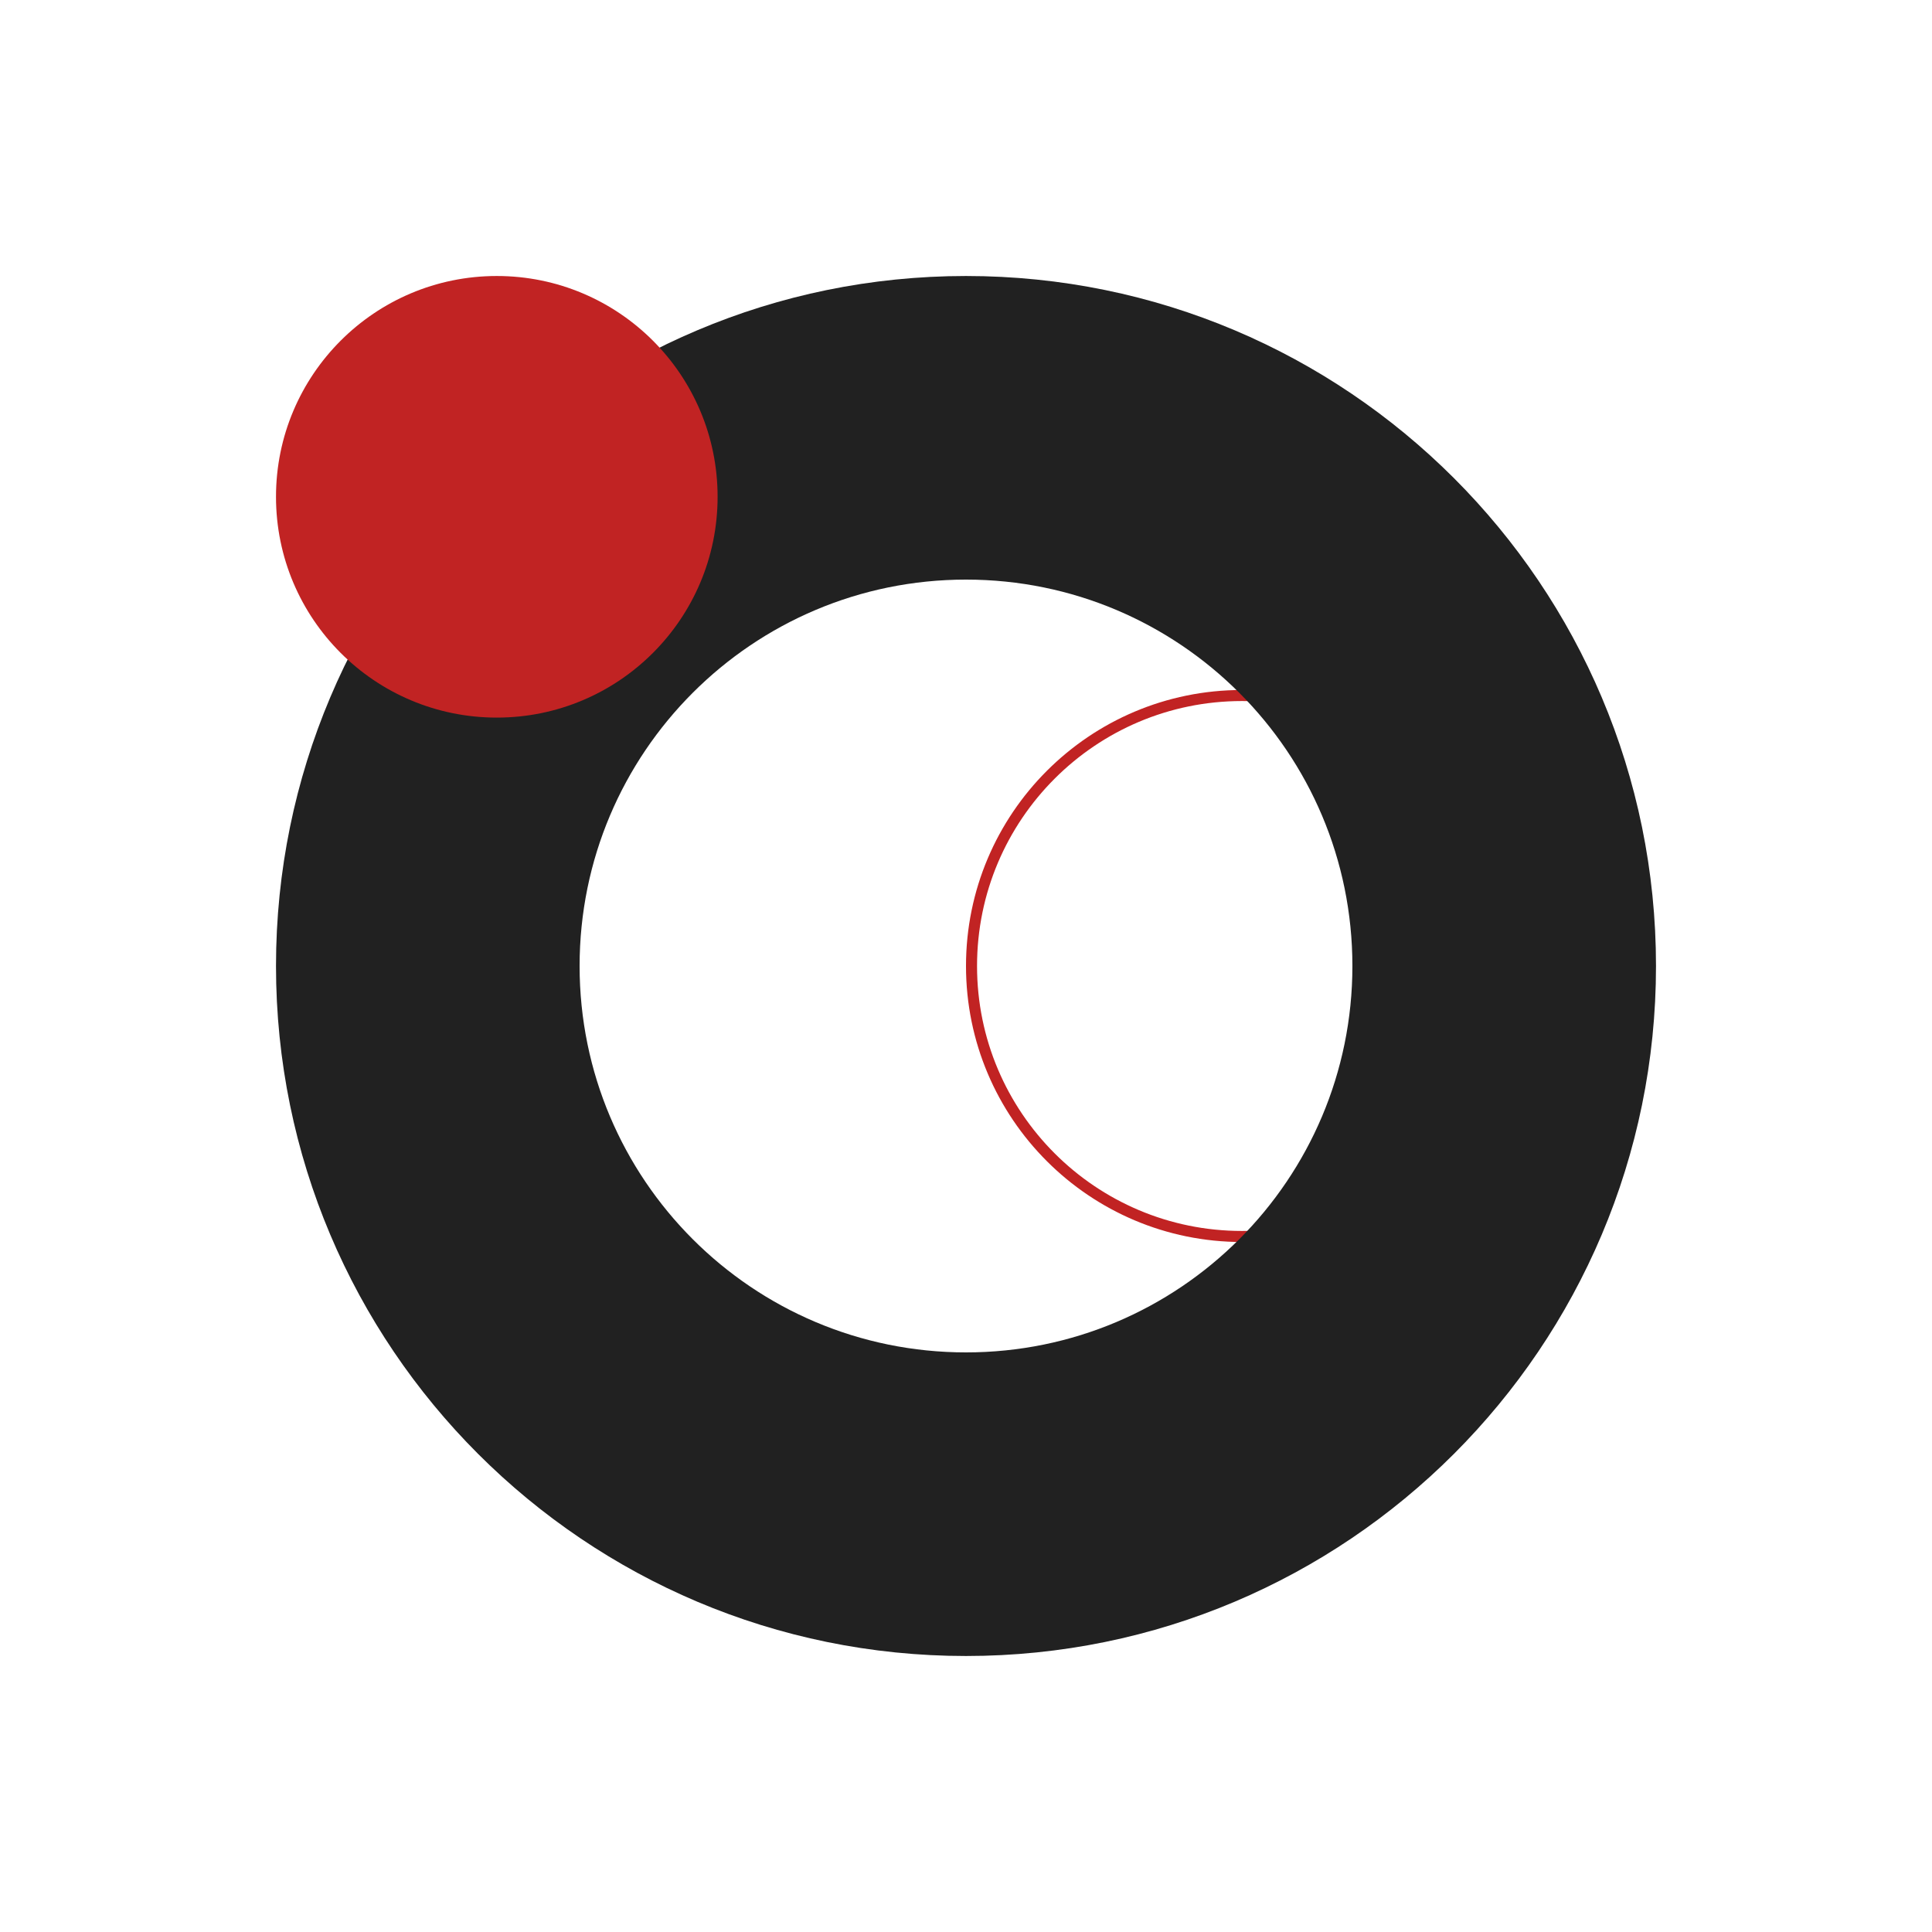
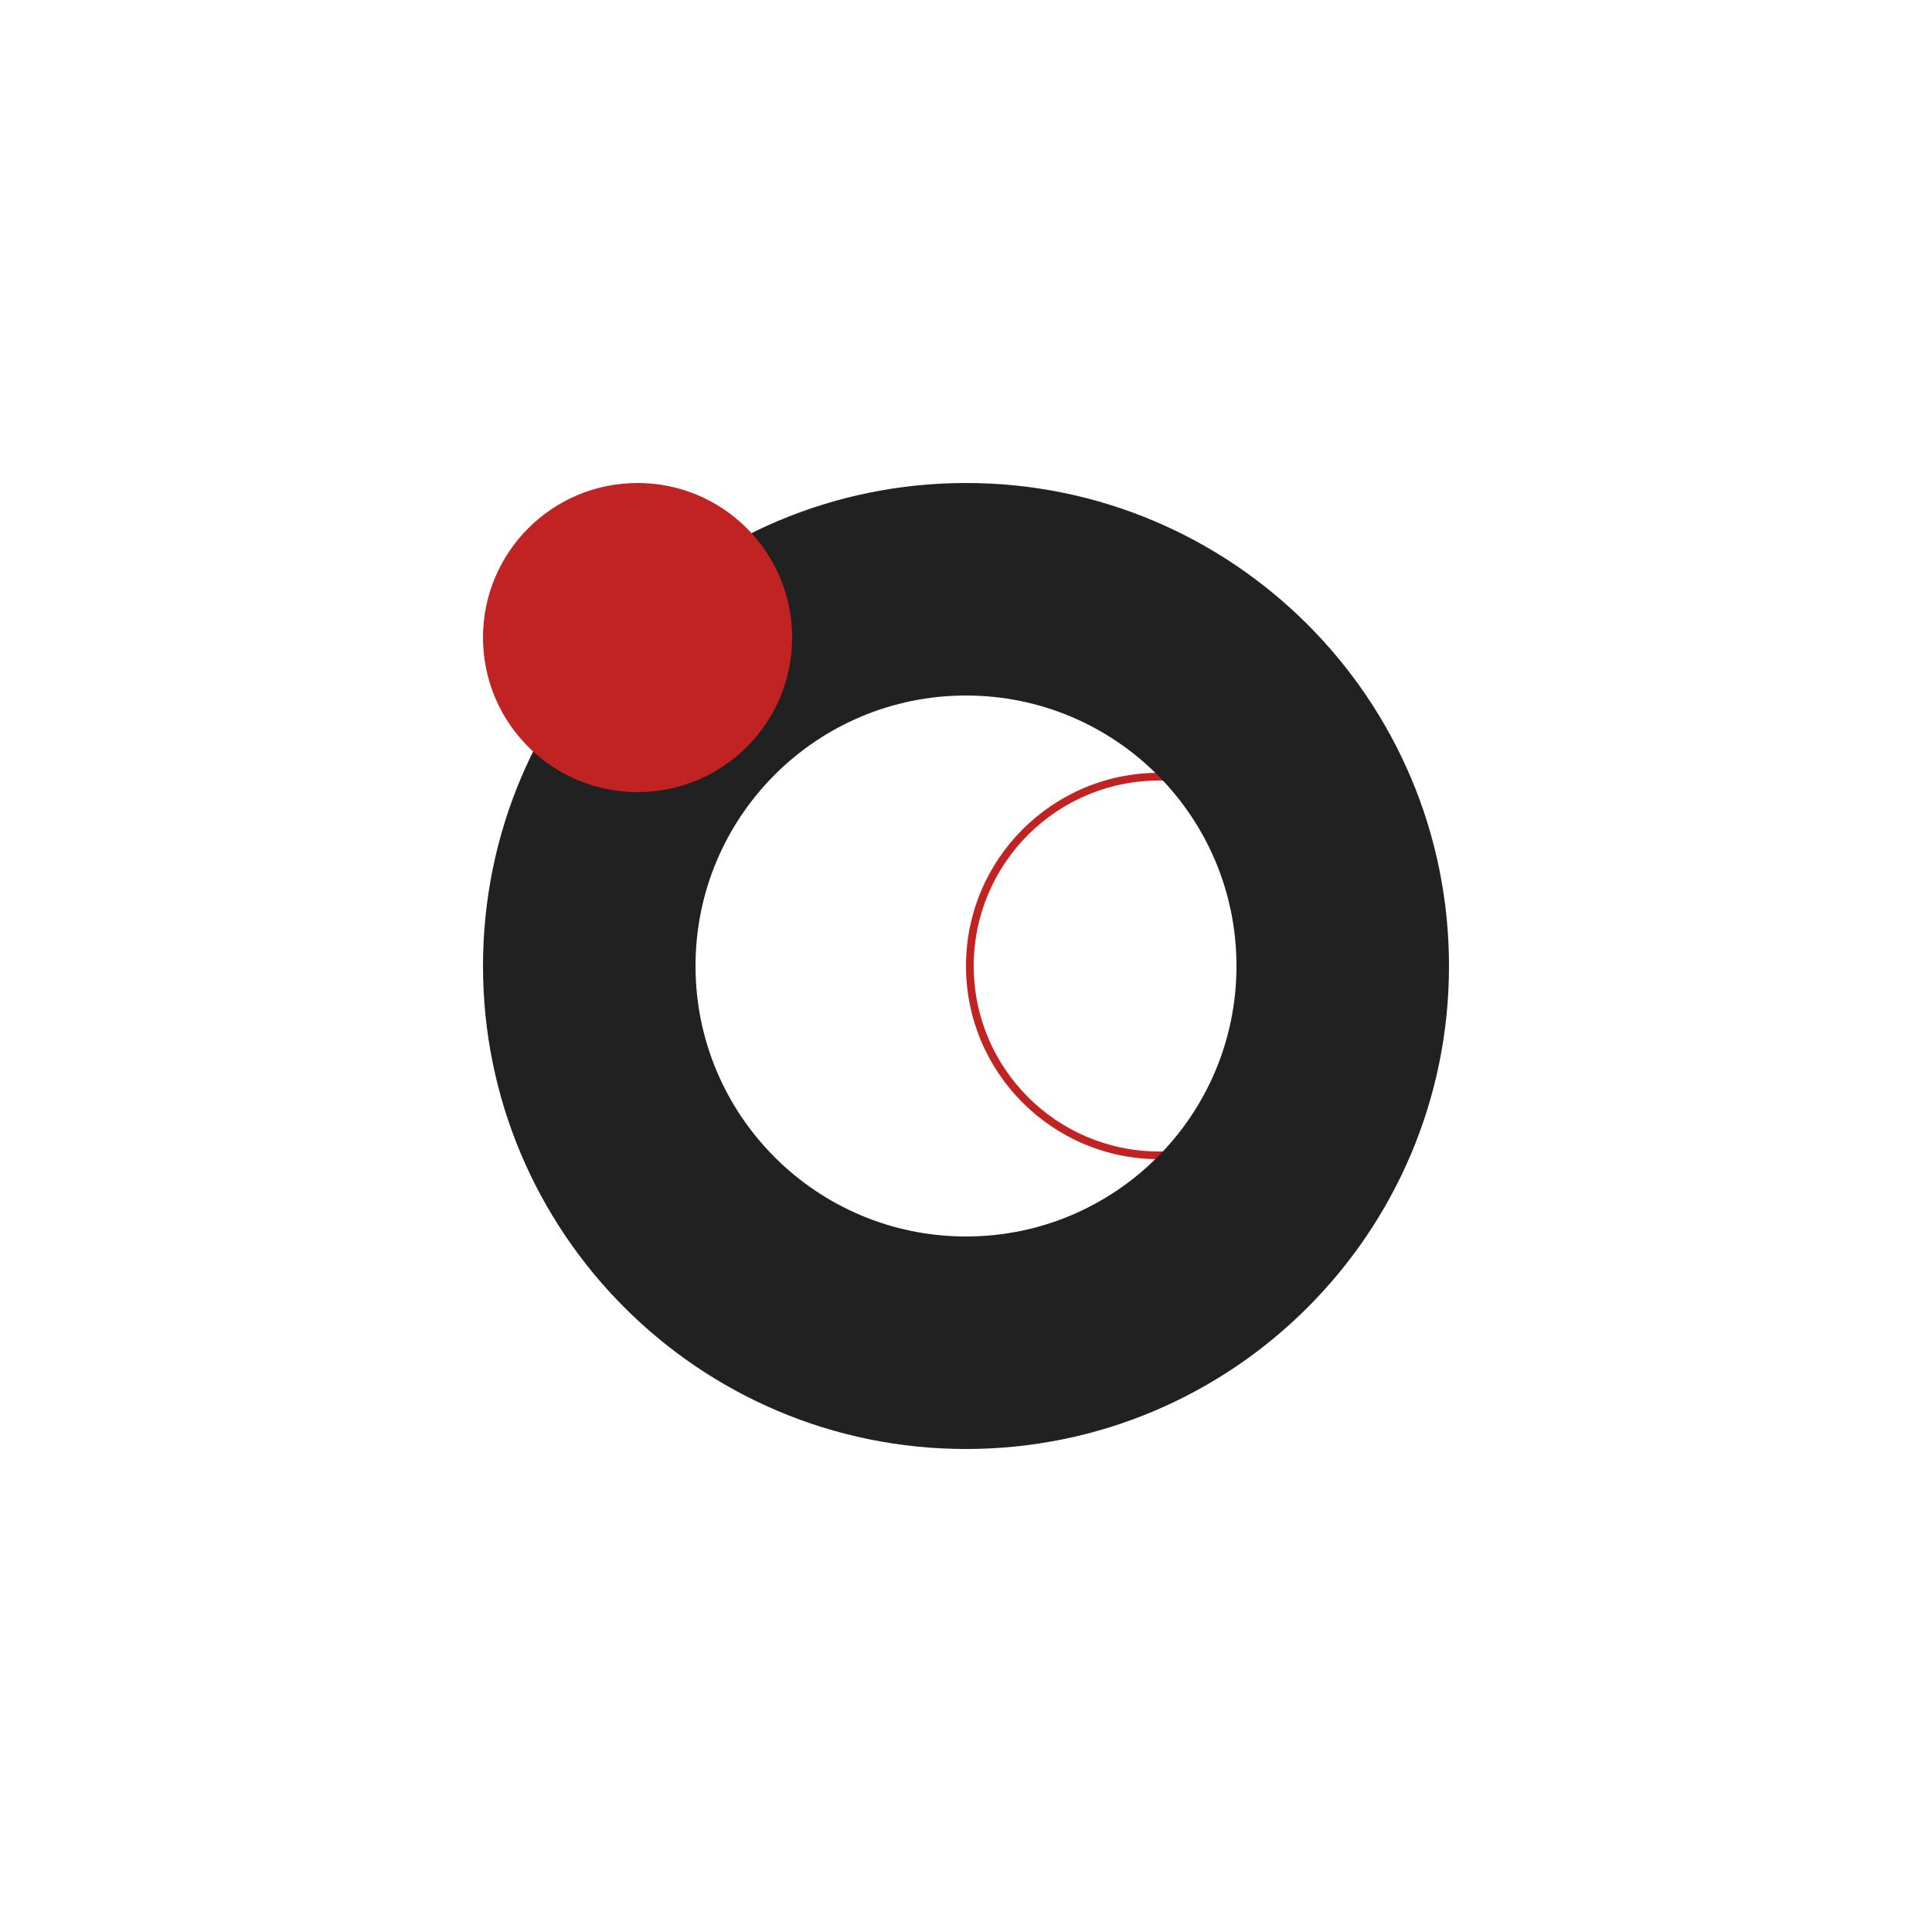
<svg xmlns="http://www.w3.org/2000/svg" width="56" height="56" viewBox="0 0 56 56" fill="none">
  <rect width="56" height="56" fill="white" />
-   <path fill-rule="evenodd" clip-rule="evenodd" d="M36 36C40.418 36 44 32.418 44 28C44 23.582 40.418 20 36 20C31.582 20 28 23.582 28 28C28 32.418 31.582 36 36 36ZM36 35.68C40.242 35.68 43.68 32.242 43.68 28C43.68 23.759 40.242 20.32 36 20.32C31.759 20.32 28.32 23.759 28.32 28C28.32 32.242 31.759 35.68 36 35.68Z" fill="#C12323" />
-   <path fill-rule="evenodd" clip-rule="evenodd" d="M28 48C39.046 48 48 39.046 48 28C48 16.954 39.046 8 28 8C16.954 8 8 16.954 8 28C8 39.046 16.954 48 28 48ZM28 39.2C34.186 39.2 39.2 34.186 39.2 28C39.2 21.814 34.186 16.8 28 16.8C21.814 16.8 16.8 21.814 16.8 28C16.8 34.186 21.814 39.2 28 39.2Z" fill="#212121" />
-   <circle cx="14.4" cy="14.4" r="6.4" fill="#C12323" />
+   <path fill-rule="evenodd" clip-rule="evenodd" d="M33.6 33.6C36.693 33.6 39.2 31.093 39.2 28C39.2 24.907 36.693 22.4 33.6 22.4C30.507 22.4 28 24.907 28 28C28 31.093 30.507 33.6 33.6 33.6ZM33.6 33.376C36.569 33.376 38.976 30.969 38.976 28C38.976 25.031 36.569 22.624 33.6 22.624C30.631 22.624 28.224 25.031 28.224 28C28.224 30.969 30.631 33.376 33.6 33.376Z" fill="#C12323" />
+   <path fill-rule="evenodd" clip-rule="evenodd" d="M28 42C35.732 42 42 35.732 42 28C42 20.268 35.732 14 28 14C20.268 14 14 20.268 14 28C14 35.732 20.268 42 28 42ZM28 35.84C32.33 35.84 35.84 32.33 35.84 28C35.84 23.67 32.33 20.16 28 20.16C23.67 20.16 20.16 23.67 20.16 28C20.16 32.33 23.67 35.84 28 35.84Z" fill="#212121" />
+   <circle cx="18.48" cy="18.48" r="4.48" fill="#C12323" />
</svg>
